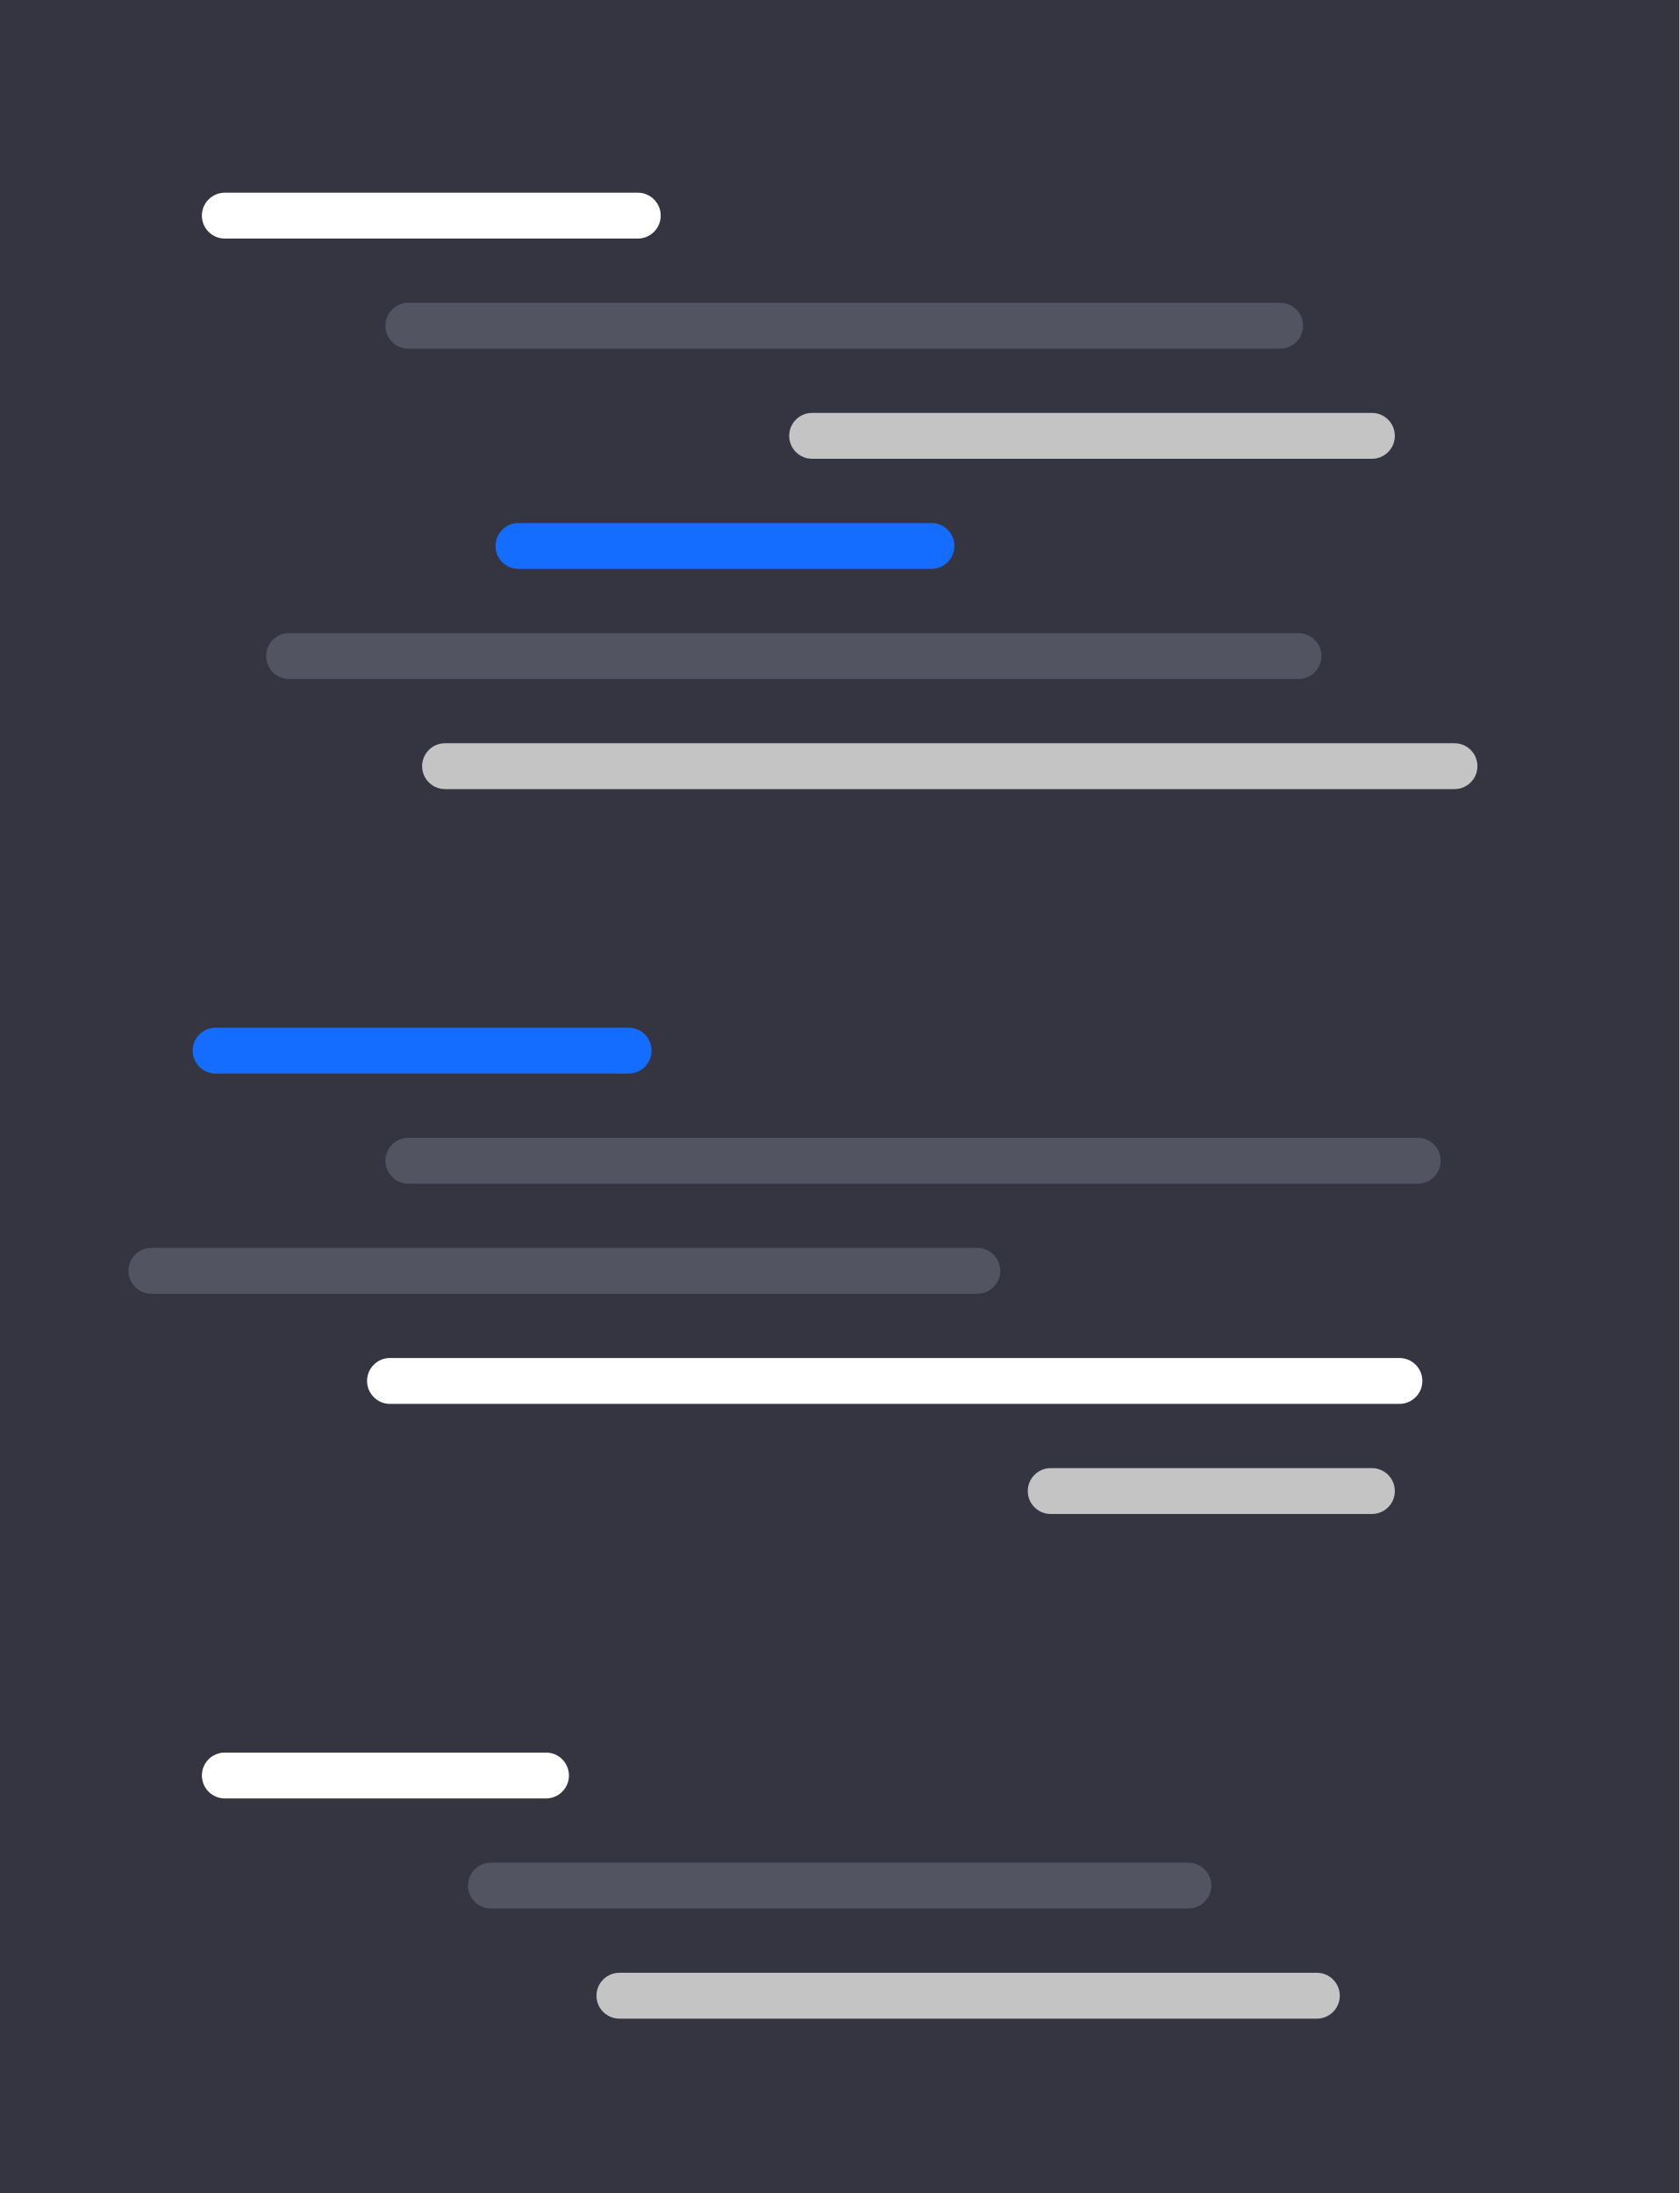
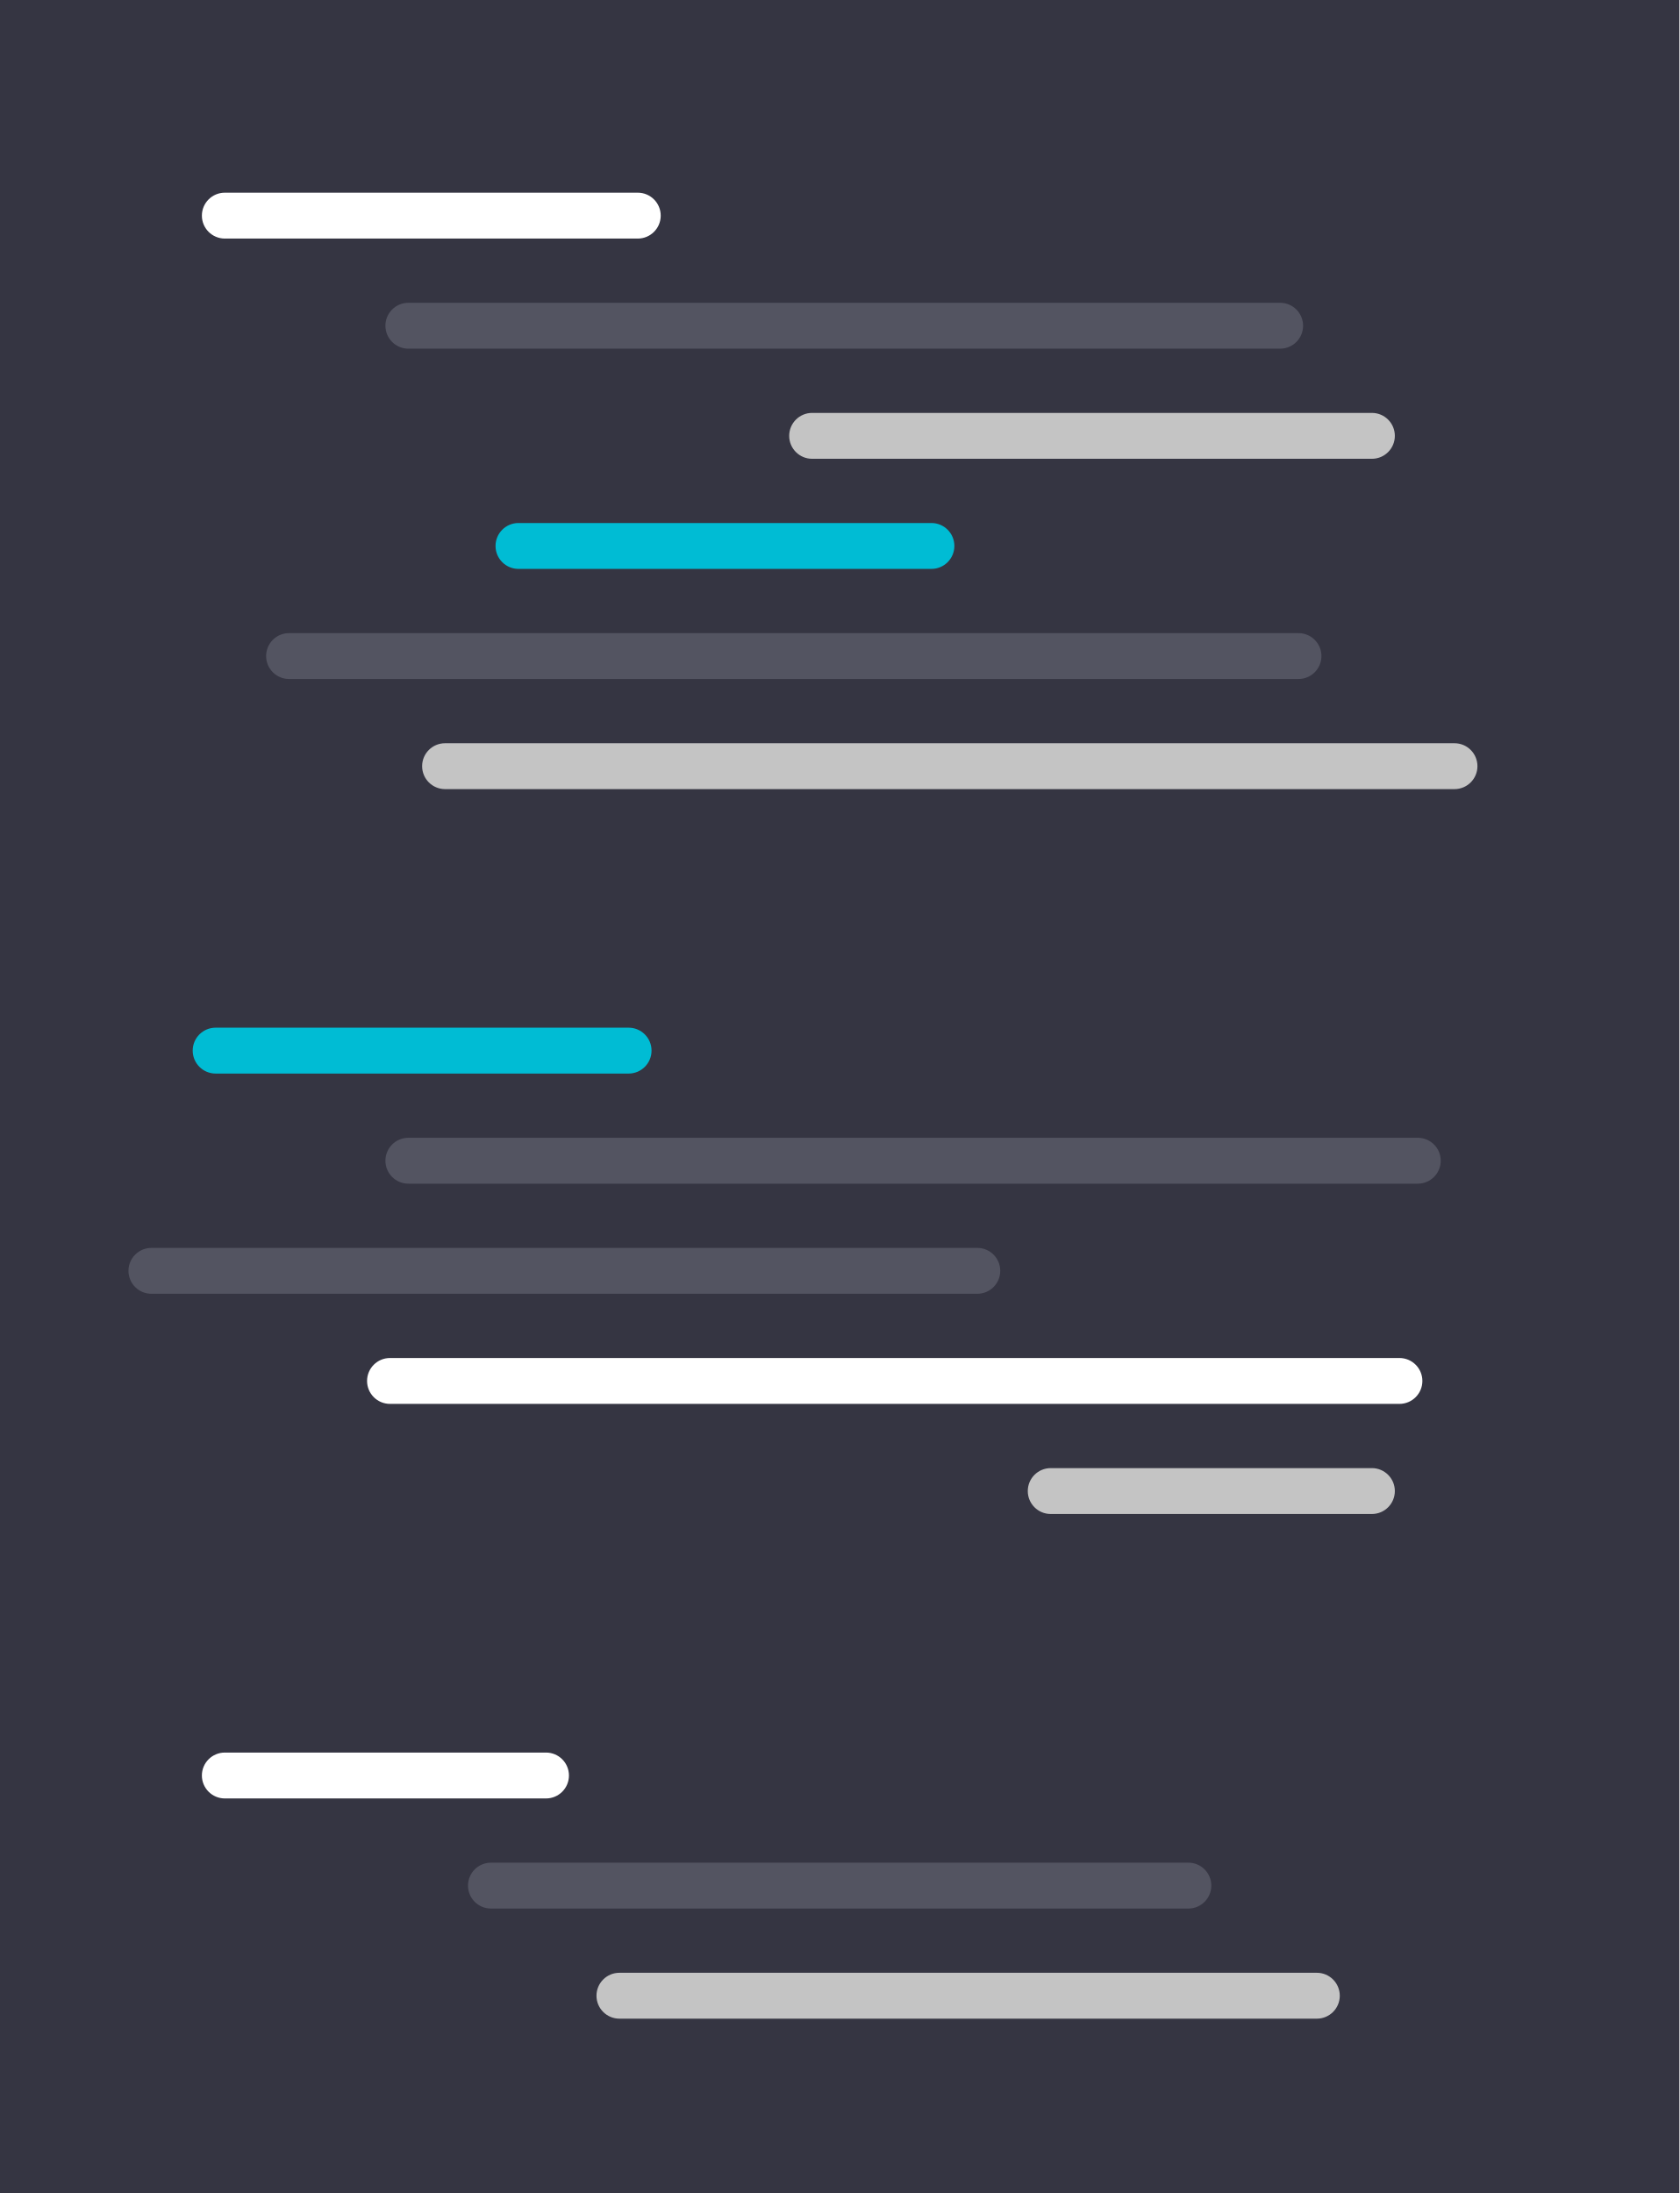
<svg xmlns="http://www.w3.org/2000/svg" width="183" height="239" viewBox="0 0 183 239" fill="none">
  <rect width="183" height="239" fill="#353542" />
  <rect x="22" y="191" width="40" height="5" rx="2.5" fill="#FFFFFF" />
  <rect x="51" y="203" width="81" height="5" rx="2.5" fill="#535461" />
  <rect x="65" y="215" width="81" height="5" rx="2.5" fill="#C4C4C4" />
  <rect x="42" y="33" width="100" height="5" rx="2.5" fill="#535461" />
-   <rect x="21" y="112" width="50" height="5" rx="2.5" fill="#156dff" />
+   <rect x="21" y="112" width="50" height="5" rx="2.5" fill="#00bcd4" />
  <rect x="40" y="148" width="115" height="5" rx="2.5" fill="#FFFFFF" />
  <rect x="112" y="160" width="40" height="5" rx="2.5" fill="#C4C4C4" />
  <rect x="42" y="124" width="115" height="5" rx="2.5" fill="#535461" />
  <rect x="46" y="81" width="115" height="5" rx="2.5" fill="#C4C4C4" />
-   <rect x="54" y="57" width="50" height="5" rx="2.5" fill="#156dff" />
+   <rect x="54" y="57" width="50" height="5" rx="2.5" fill="#00bcd4" />
  <rect x="14" y="136" width="95" height="5" rx="2.5" fill="#535461" />
  <path d="M86 47.5C86 46.119 87.119 45 88.5 45H149.5C150.881 45 152 46.119 152 47.5V47.5C152 48.881 150.881 50 149.5 50H88.5C87.119 50 86 48.881 86 47.5V47.5Z" fill="#C4C4C4" />
  <rect x="22" y="21" width="50" height="5" rx="2.5" fill="#FFFFFF" />
  <rect x="29" y="69" width="115" height="5" rx="2.5" fill="#535461" />
</svg>
